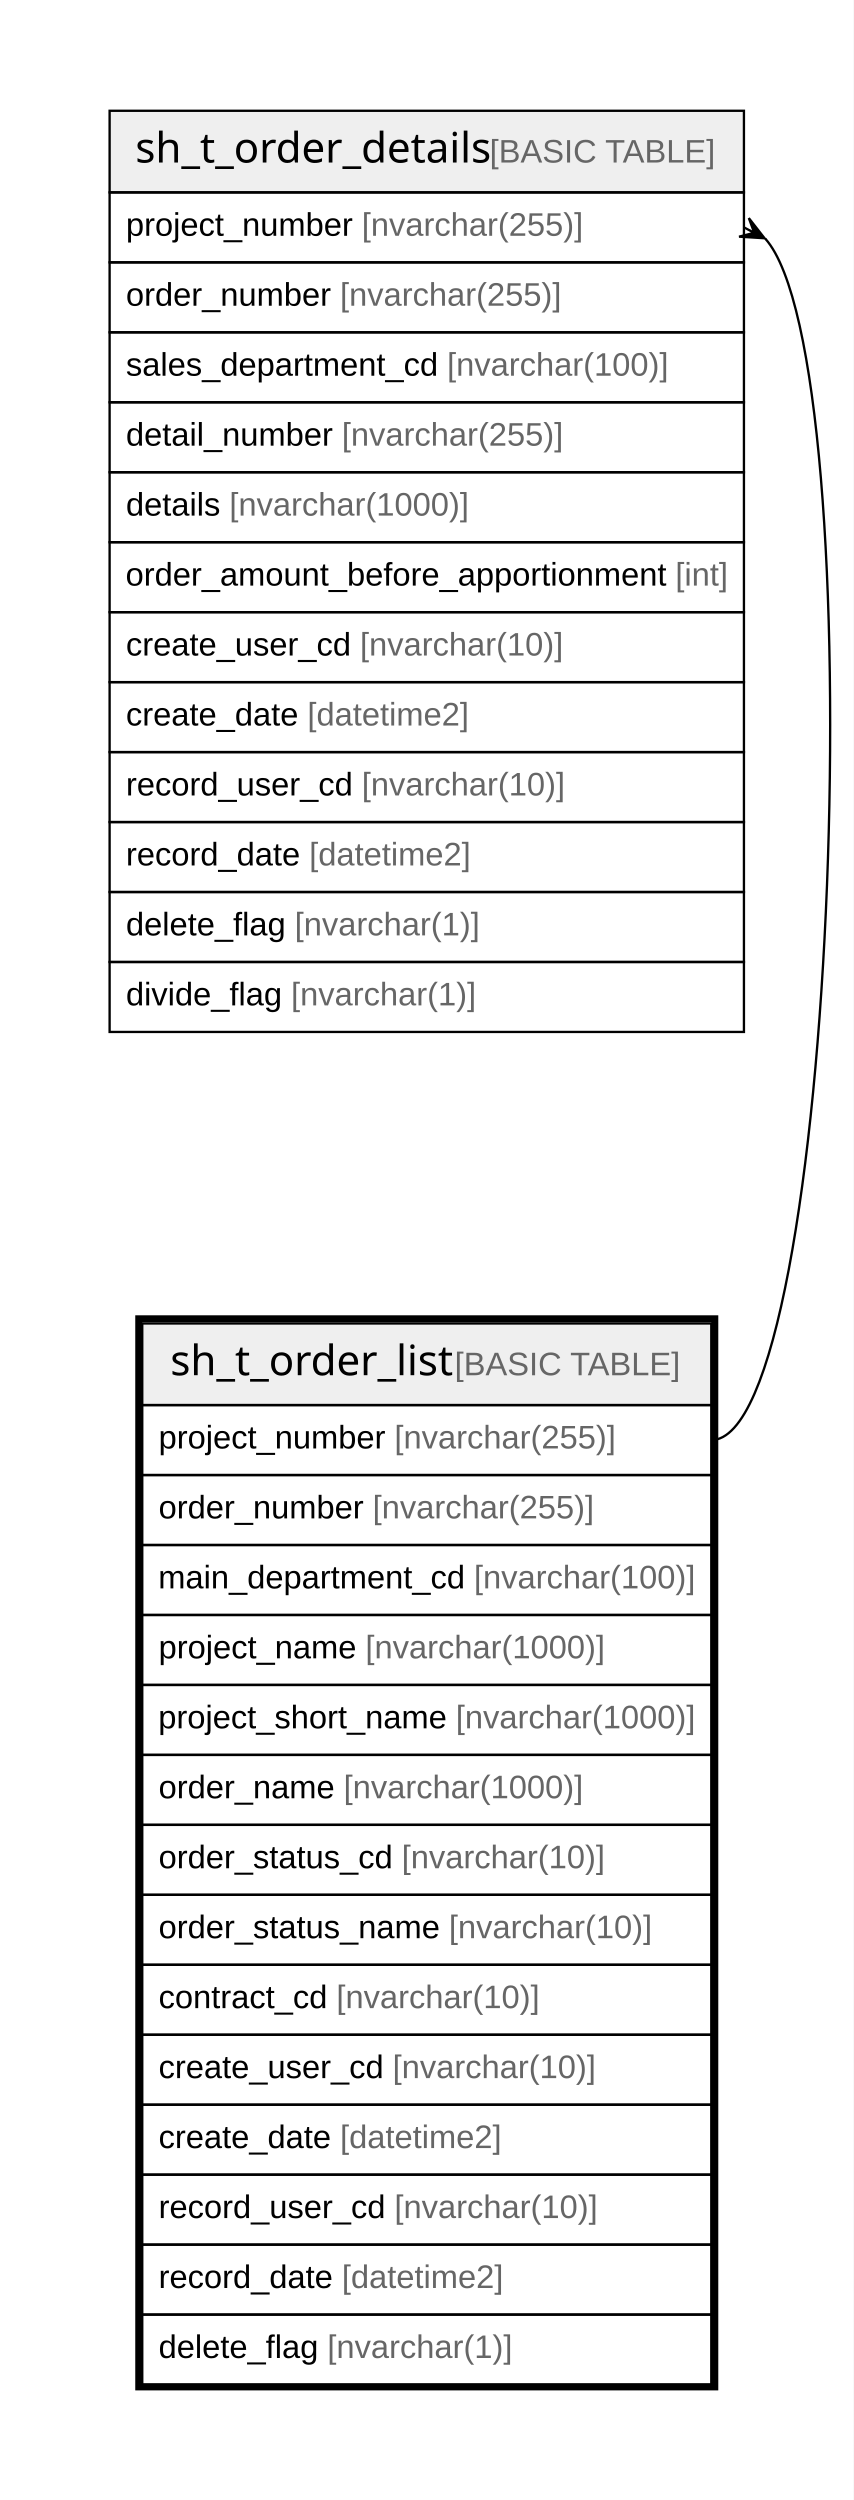
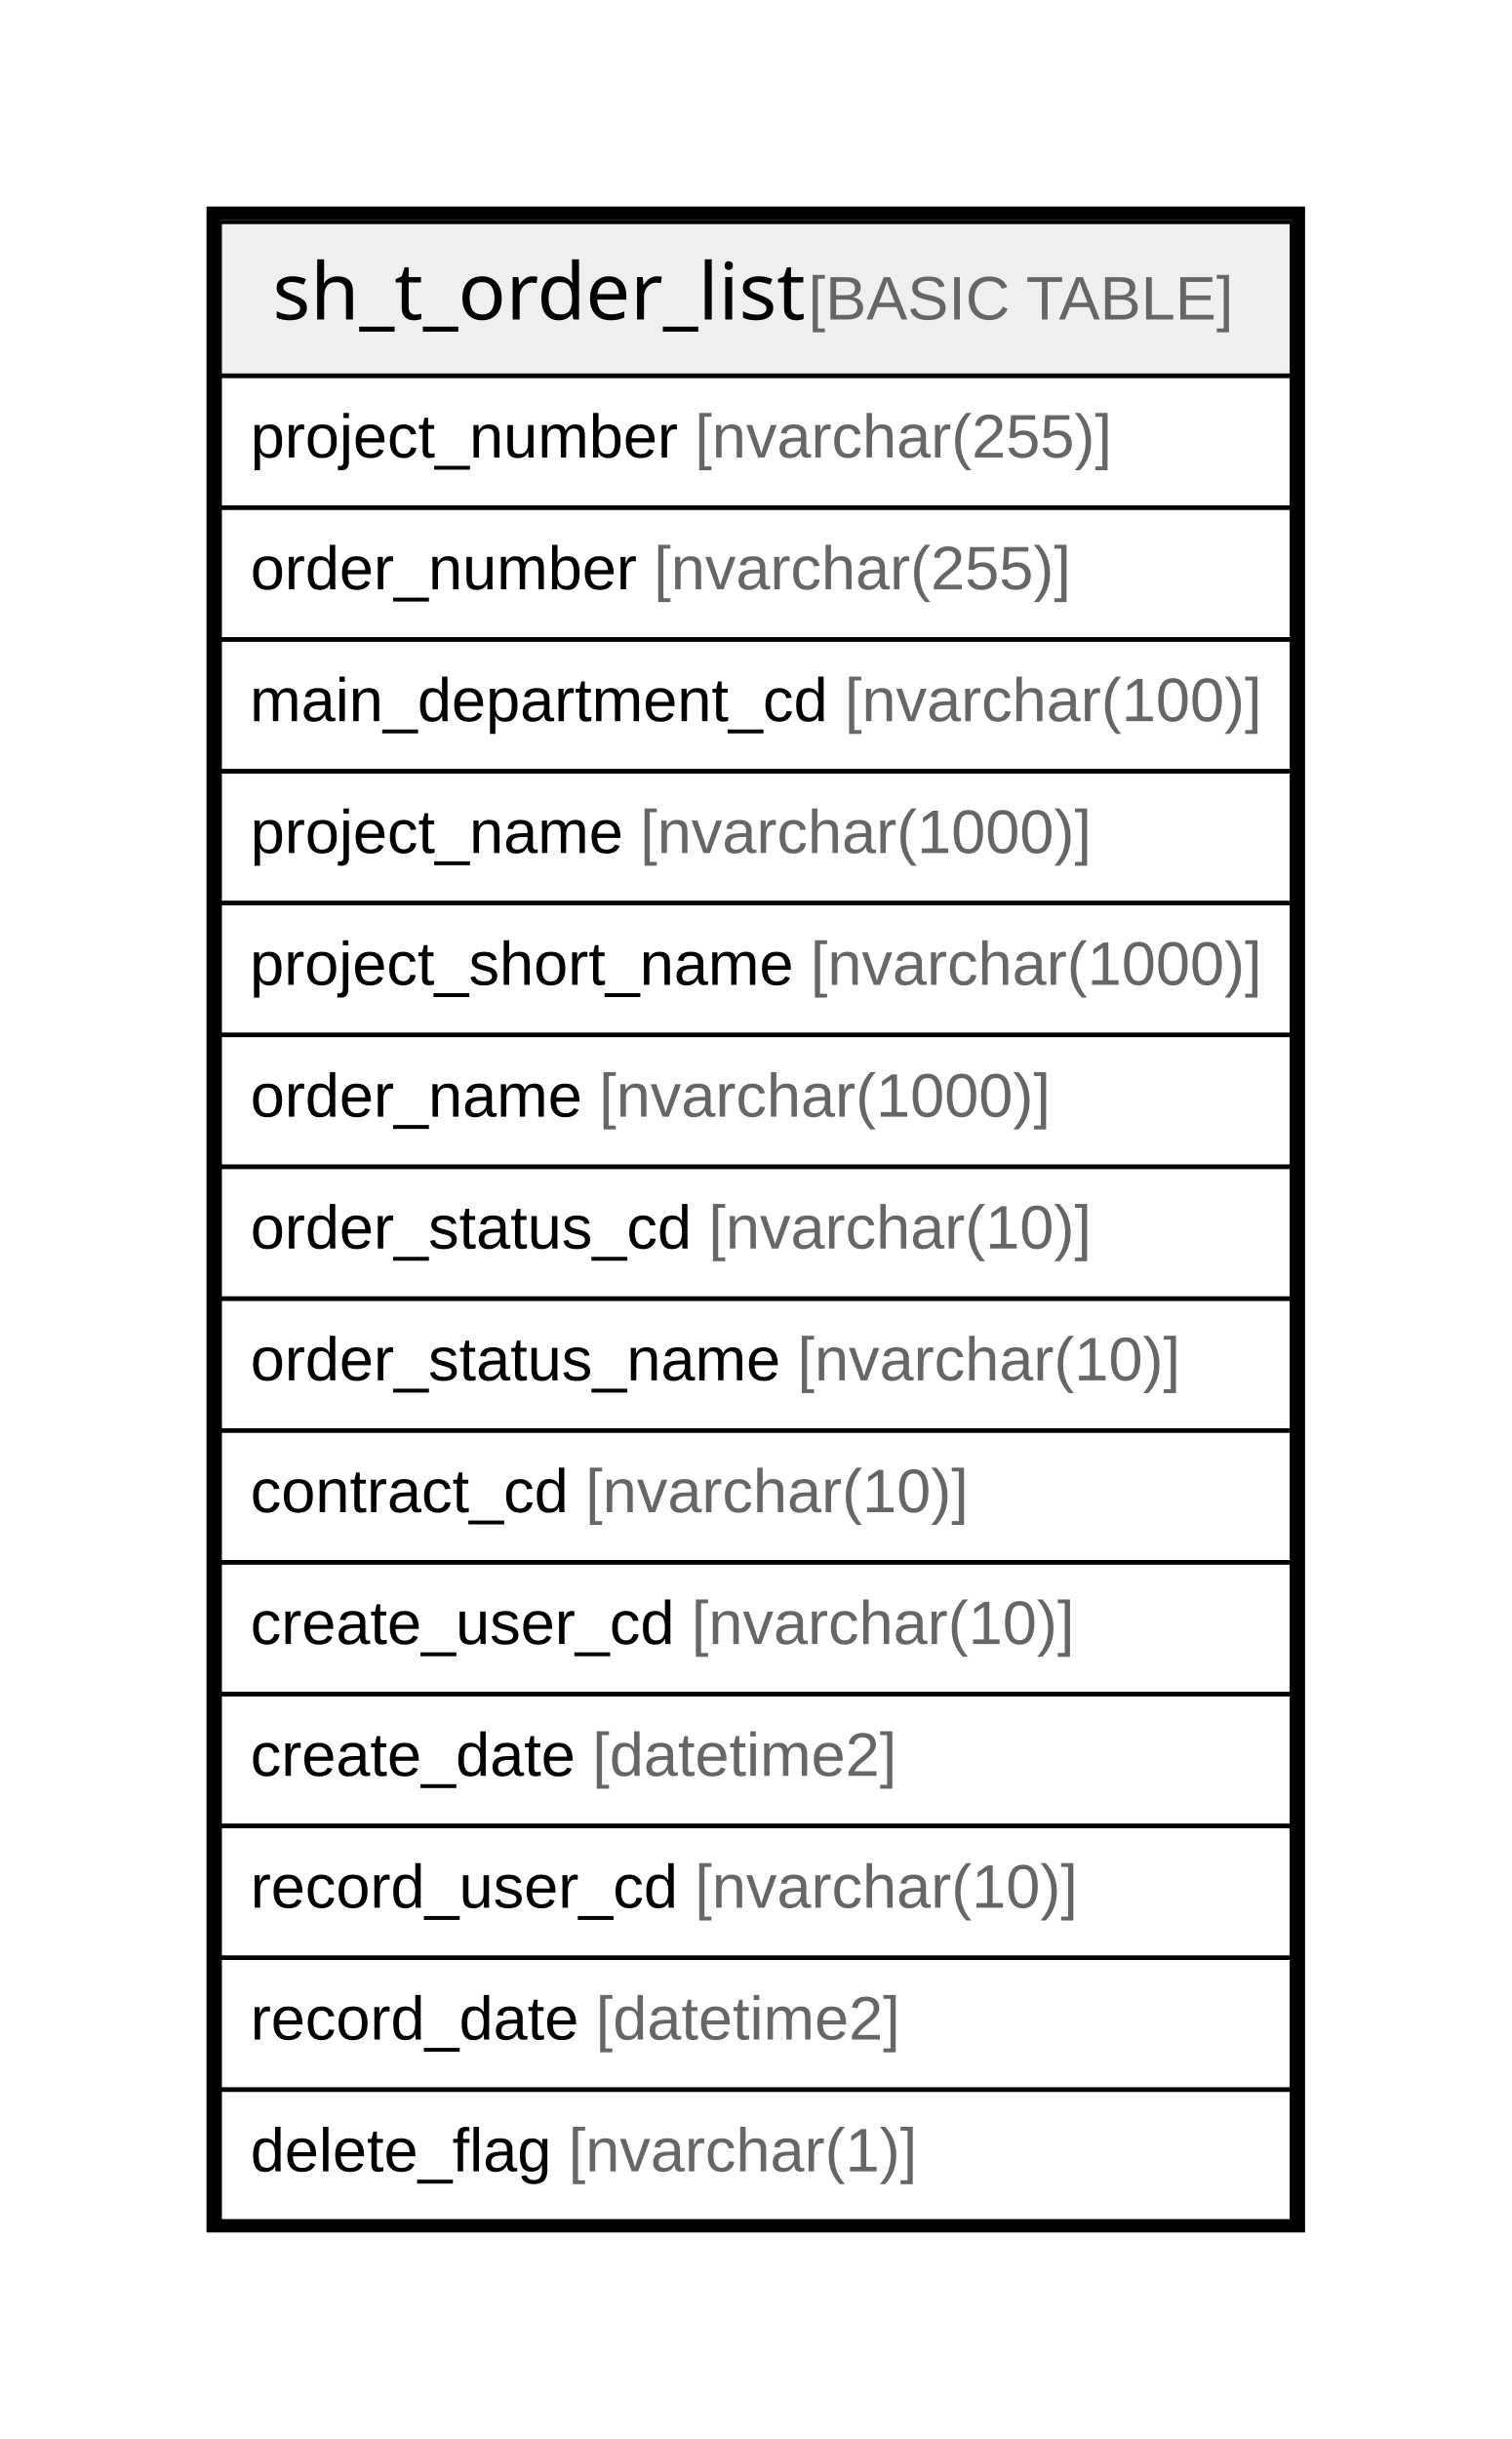
- <svg xmlns="http://www.w3.org/2000/svg" width="366pt" height="1072pt" viewBox="0.00 0.00 366.00 1072.00">
-   <g id="graph0" class="graph" transform="scale(1 1) rotate(0) translate(4 1068)">
-     <polygon fill="#ffffff" stroke="transparent" points="-4,4 -4,-1068 362,-1068 362,4 -4,4" />
+ <svg xmlns="http://www.w3.org/2000/svg" width="344pt" height="555pt" viewBox="0.00 0.00 344.00 555.00">
+   <g id="graph0" class="graph" transform="scale(1 1) rotate(0) translate(4 551)">
+     <polygon fill="#ffffff" stroke="transparent" points="-4,4 -4,-551 340,-551 340,4 -4,4" />
    <g id="node1" class="node">
-       <polygon fill="#efefef" stroke="transparent" points="57,-465.5 57,-500.5 301,-500.5 301,-465.5 57,-465.5" />
-       <polygon fill="none" stroke="#000000" points="57,-465.5 57,-500.5 301,-500.5 301,-465.5 57,-465.5" />
-       <text text-anchor="start" x="69.032" y="-478.3" font-family="Arial Bold" font-size="18.00" fill="#000000">sh_t_order_list</text>
-       <text text-anchor="start" x="187.053" y="-478.3" font-family="Arial" font-size="14.00" fill="#000000"> </text>
-       <text text-anchor="start" x="190.944" y="-478.3" font-family="Arial" font-size="14.00" fill="#666666">[BASIC TABLE]</text>
-       <polygon fill="none" stroke="#000000" points="57,-435.5 57,-465.5 301,-465.5 301,-435.5 57,-435.5" />
-       <text text-anchor="start" x="64" y="-446.9" font-family="Arial" font-size="14.00" fill="#000000">project_number </text>
-       <text text-anchor="start" x="165.13" y="-446.9" font-family="Arial" font-size="14.00" fill="#666666">[nvarchar(255)]</text>
-       <polygon fill="none" stroke="#000000" points="57,-405.5 57,-435.5 301,-435.5 301,-405.5 57,-405.5" />
-       <text text-anchor="start" x="64" y="-416.9" font-family="Arial" font-size="14.00" fill="#000000">order_number </text>
-       <text text-anchor="start" x="155.794" y="-416.9" font-family="Arial" font-size="14.00" fill="#666666">[nvarchar(255)]</text>
-       <polygon fill="none" stroke="#000000" points="57,-375.5 57,-405.5 301,-405.5 301,-375.5 57,-375.5" />
-       <text text-anchor="start" x="63.865" y="-386.9" font-family="Arial" font-size="14.00" fill="#000000">main_department_cd </text>
-       <text text-anchor="start" x="199.233" y="-386.9" font-family="Arial" font-size="14.00" fill="#666666">[nvarchar(100)]</text>
-       <polygon fill="none" stroke="#000000" points="57,-345.5 57,-375.5 301,-375.5 301,-345.5 57,-345.5" />
-       <text text-anchor="start" x="64" y="-356.9" font-family="Arial" font-size="14.00" fill="#000000">project_name </text>
-       <text text-anchor="start" x="152.687" y="-356.9" font-family="Arial" font-size="14.00" fill="#666666">[nvarchar(1000)]</text>
-       <polygon fill="none" stroke="#000000" points="57,-315.5 57,-345.5 301,-345.5 301,-315.5 57,-315.5" />
-       <text text-anchor="start" x="63.865" y="-326.9" font-family="Arial" font-size="14.00" fill="#000000">project_short_name </text>
-       <text text-anchor="start" x="191.451" y="-326.9" font-family="Arial" font-size="14.00" fill="#666666">[nvarchar(1000)]</text>
-       <polygon fill="none" stroke="#000000" points="57,-285.5 57,-315.5 301,-315.5 301,-285.5 57,-285.5" />
-       <text text-anchor="start" x="64" y="-296.9" font-family="Arial" font-size="14.00" fill="#000000">order_name </text>
-       <text text-anchor="start" x="143.351" y="-296.9" font-family="Arial" font-size="14.00" fill="#666666">[nvarchar(1000)]</text>
-       <polygon fill="none" stroke="#000000" points="57,-255.5 57,-285.5 301,-285.5 301,-255.5 57,-255.5" />
-       <text text-anchor="start" x="64" y="-266.9" font-family="Arial" font-size="14.00" fill="#000000">order_status_cd </text>
-       <text text-anchor="start" x="168.254" y="-266.9" font-family="Arial" font-size="14.00" fill="#666666">[nvarchar(10)]</text>
-       <polygon fill="none" stroke="#000000" points="57,-225.5 57,-255.5 301,-255.5 301,-225.5 57,-225.5" />
-       <text text-anchor="start" x="64" y="-236.9" font-family="Arial" font-size="14.00" fill="#000000">order_status_name </text>
-       <text text-anchor="start" x="188.48" y="-236.9" font-family="Arial" font-size="14.00" fill="#666666">[nvarchar(10)]</text>
-       <polygon fill="none" stroke="#000000" points="57,-195.5 57,-225.5 301,-225.5 301,-195.5 57,-195.5" />
-       <text text-anchor="start" x="64" y="-206.9" font-family="Arial" font-size="14.00" fill="#000000">contract_cd </text>
-       <text text-anchor="start" x="140.245" y="-206.9" font-family="Arial" font-size="14.00" fill="#666666">[nvarchar(10)]</text>
-       <polygon fill="none" stroke="#000000" points="57,-165.5 57,-195.5 301,-195.5 301,-165.5 57,-165.5" />
-       <text text-anchor="start" x="64" y="-176.9" font-family="Arial" font-size="14.00" fill="#000000">create_user_cd </text>
-       <text text-anchor="start" x="164.363" y="-176.9" font-family="Arial" font-size="14.00" fill="#666666">[nvarchar(10)]</text>
-       <polygon fill="none" stroke="#000000" points="57,-135.5 57,-165.5 301,-165.5 301,-135.5 57,-135.5" />
-       <text text-anchor="start" x="64" y="-146.9" font-family="Arial" font-size="14.00" fill="#000000">create_date </text>
-       <text text-anchor="start" x="141.811" y="-146.9" font-family="Arial" font-size="14.00" fill="#666666">[datetime2]</text>
-       <polygon fill="none" stroke="#000000" points="57,-105.5 57,-135.5 301,-135.5 301,-105.5 57,-105.5" />
-       <text text-anchor="start" x="64" y="-116.9" font-family="Arial" font-size="14.00" fill="#000000">record_user_cd </text>
-       <text text-anchor="start" x="165.133" y="-116.9" font-family="Arial" font-size="14.00" fill="#666666">[nvarchar(10)]</text>
-       <polygon fill="none" stroke="#000000" points="57,-75.5 57,-105.5 301,-105.5 301,-75.5 57,-75.5" />
-       <text text-anchor="start" x="64" y="-86.9" font-family="Arial" font-size="14.00" fill="#000000">record_date </text>
-       <text text-anchor="start" x="142.581" y="-86.9" font-family="Arial" font-size="14.00" fill="#666666">[datetime2]</text>
-       <polygon fill="none" stroke="#000000" points="57,-45.5 57,-75.5 301,-75.5 301,-45.5 57,-45.5" />
-       <text text-anchor="start" x="64" y="-56.9" font-family="Arial" font-size="14.00" fill="#000000">delete_flag </text>
-       <text text-anchor="start" x="136.363" y="-56.9" font-family="Arial" font-size="14.00" fill="#666666">[nvarchar(1)]</text>
-       <polygon fill="none" stroke="#000000" stroke-width="3" points="55.5,-44.5 55.5,-502.5 302.5,-502.5 302.5,-44.5 55.5,-44.5" />
-     </g>
-     <g id="node2" class="node">
-       <polygon fill="#efefef" stroke="transparent" points="43,-985.5 43,-1020.5 315,-1020.5 315,-985.5 43,-985.5" />
-       <polygon fill="none" stroke="#000000" points="43,-985.5 43,-1020.5 315,-1020.5 315,-985.5 43,-985.5" />
-       <text text-anchor="start" x="54.023" y="-998.3" font-family="Arial Bold" font-size="18.00" fill="#000000">sh_t_order_details</text>
-       <text text-anchor="start" x="202.062" y="-998.3" font-family="Arial" font-size="14.00" fill="#000000"> </text>
-       <text text-anchor="start" x="205.953" y="-998.3" font-family="Arial" font-size="14.00" fill="#666666">[BASIC TABLE]</text>
-       <polygon fill="none" stroke="#000000" points="43,-955.5 43,-985.5 315,-985.5 315,-955.5 43,-955.5" />
-       <text text-anchor="start" x="50" y="-966.9" font-family="Arial" font-size="14.00" fill="#000000">project_number </text>
-       <text text-anchor="start" x="151.13" y="-966.9" font-family="Arial" font-size="14.00" fill="#666666">[nvarchar(255)]</text>
-       <polygon fill="none" stroke="#000000" points="43,-925.5 43,-955.5 315,-955.5 315,-925.5 43,-925.5" />
-       <text text-anchor="start" x="50" y="-936.9" font-family="Arial" font-size="14.00" fill="#000000">order_number </text>
-       <text text-anchor="start" x="141.794" y="-936.9" font-family="Arial" font-size="14.00" fill="#666666">[nvarchar(255)]</text>
-       <polygon fill="none" stroke="#000000" points="43,-895.5 43,-925.5 315,-925.5 315,-895.5 43,-895.5" />
-       <text text-anchor="start" x="50" y="-906.9" font-family="Arial" font-size="14.00" fill="#000000">sales_department_cd </text>
-       <text text-anchor="start" x="187.708" y="-906.9" font-family="Arial" font-size="14.00" fill="#666666">[nvarchar(100)]</text>
-       <polygon fill="none" stroke="#000000" points="43,-865.5 43,-895.5 315,-895.5 315,-865.5 43,-865.5" />
-       <text text-anchor="start" x="50" y="-876.9" font-family="Arial" font-size="14.00" fill="#000000">detail_number </text>
-       <text text-anchor="start" x="142.576" y="-876.9" font-family="Arial" font-size="14.00" fill="#666666">[nvarchar(255)]</text>
-       <polygon fill="none" stroke="#000000" points="43,-835.5 43,-865.5 315,-865.5 315,-835.5 43,-835.5" />
-       <text text-anchor="start" x="50" y="-846.9" font-family="Arial" font-size="14.00" fill="#000000">details </text>
-       <text text-anchor="start" x="94.342" y="-846.9" font-family="Arial" font-size="14.00" fill="#666666">[nvarchar(1000)]</text>
-       <polygon fill="none" stroke="#000000" points="43,-805.5 43,-835.5 315,-835.5 315,-805.5 43,-805.5" />
-       <text text-anchor="start" x="49.849" y="-816.9" font-family="Arial" font-size="14.00" fill="#000000">order_amount_before_apportionment </text>
-       <text text-anchor="start" x="285.59" y="-816.9" font-family="Arial" font-size="14.00" fill="#666666">[int]</text>
-       <polygon fill="none" stroke="#000000" points="43,-775.5 43,-805.5 315,-805.5 315,-775.5 43,-775.5" />
-       <text text-anchor="start" x="50" y="-786.9" font-family="Arial" font-size="14.00" fill="#000000">create_user_cd </text>
-       <text text-anchor="start" x="150.363" y="-786.9" font-family="Arial" font-size="14.00" fill="#666666">[nvarchar(10)]</text>
-       <polygon fill="none" stroke="#000000" points="43,-745.5 43,-775.5 315,-775.5 315,-745.5 43,-745.5" />
-       <text text-anchor="start" x="50" y="-756.9" font-family="Arial" font-size="14.00" fill="#000000">create_date </text>
-       <text text-anchor="start" x="127.811" y="-756.9" font-family="Arial" font-size="14.00" fill="#666666">[datetime2]</text>
-       <polygon fill="none" stroke="#000000" points="43,-715.5 43,-745.5 315,-745.5 315,-715.5 43,-715.5" />
-       <text text-anchor="start" x="50" y="-726.9" font-family="Arial" font-size="14.00" fill="#000000">record_user_cd </text>
-       <text text-anchor="start" x="151.133" y="-726.9" font-family="Arial" font-size="14.00" fill="#666666">[nvarchar(10)]</text>
-       <polygon fill="none" stroke="#000000" points="43,-685.5 43,-715.5 315,-715.5 315,-685.5 43,-685.5" />
-       <text text-anchor="start" x="50" y="-696.9" font-family="Arial" font-size="14.00" fill="#000000">record_date </text>
-       <text text-anchor="start" x="128.581" y="-696.9" font-family="Arial" font-size="14.00" fill="#666666">[datetime2]</text>
-       <polygon fill="none" stroke="#000000" points="43,-655.5 43,-685.5 315,-685.5 315,-655.5 43,-655.5" />
-       <text text-anchor="start" x="50" y="-666.9" font-family="Arial" font-size="14.00" fill="#000000">delete_flag </text>
-       <text text-anchor="start" x="122.363" y="-666.9" font-family="Arial" font-size="14.00" fill="#666666">[nvarchar(1)]</text>
-       <polygon fill="none" stroke="#000000" points="43,-625.5 43,-655.5 315,-655.5 315,-625.5 43,-625.5" />
-       <text text-anchor="start" x="50" y="-636.9" font-family="Arial" font-size="14.00" fill="#000000">divide_flag </text>
-       <text text-anchor="start" x="120.797" y="-636.9" font-family="Arial" font-size="14.00" fill="#666666">[nvarchar(1)]</text>
-     </g>
-     <g id="edge1" class="edge">
-       <path fill="none" stroke="#000000" d="M324.135,-965.684C371.072,-913.262 355.525,-450.5 301,-450.5" />
-       <polygon fill="#000000" stroke="#000000" points="323.846,-965.837 312.901,-966.519 319.423,-968.168 315,-970.5 315,-970.5 315,-970.5 319.423,-968.168 317.099,-974.481 323.846,-965.837 323.846,-965.837" />
+       <polygon fill="#efefef" stroke="transparent" points="46,-465.5 46,-500.5 290,-500.5 290,-465.5 46,-465.5" />
+       <polygon fill="none" stroke="#000000" points="46,-465.5 46,-500.5 290,-500.5 290,-465.5 46,-465.5" />
+       <text text-anchor="start" x="58.032" y="-478.3" font-family="Arial Bold" font-size="18.00" fill="#000000">sh_t_order_list</text>
+       <text text-anchor="start" x="176.053" y="-478.3" font-family="Arial" font-size="14.00" fill="#000000"> </text>
+       <text text-anchor="start" x="179.944" y="-478.3" font-family="Arial" font-size="14.00" fill="#666666">[BASIC TABLE]</text>
+       <polygon fill="none" stroke="#000000" points="46,-435.5 46,-465.5 290,-465.5 290,-435.5 46,-435.5" />
+       <text text-anchor="start" x="53" y="-446.9" font-family="Arial" font-size="14.00" fill="#000000">project_number </text>
+       <text text-anchor="start" x="154.13" y="-446.9" font-family="Arial" font-size="14.00" fill="#666666">[nvarchar(255)]</text>
+       <polygon fill="none" stroke="#000000" points="46,-405.5 46,-435.5 290,-435.5 290,-405.5 46,-405.5" />
+       <text text-anchor="start" x="53" y="-416.9" font-family="Arial" font-size="14.00" fill="#000000">order_number </text>
+       <text text-anchor="start" x="144.794" y="-416.9" font-family="Arial" font-size="14.00" fill="#666666">[nvarchar(255)]</text>
+       <polygon fill="none" stroke="#000000" points="46,-375.5 46,-405.5 290,-405.5 290,-375.5 46,-375.5" />
+       <text text-anchor="start" x="52.865" y="-386.9" font-family="Arial" font-size="14.00" fill="#000000">main_department_cd </text>
+       <text text-anchor="start" x="188.233" y="-386.9" font-family="Arial" font-size="14.00" fill="#666666">[nvarchar(100)]</text>
+       <polygon fill="none" stroke="#000000" points="46,-345.5 46,-375.5 290,-375.5 290,-345.5 46,-345.5" />
+       <text text-anchor="start" x="53" y="-356.9" font-family="Arial" font-size="14.00" fill="#000000">project_name </text>
+       <text text-anchor="start" x="141.687" y="-356.9" font-family="Arial" font-size="14.00" fill="#666666">[nvarchar(1000)]</text>
+       <polygon fill="none" stroke="#000000" points="46,-315.5 46,-345.5 290,-345.5 290,-315.5 46,-315.5" />
+       <text text-anchor="start" x="52.865" y="-326.9" font-family="Arial" font-size="14.00" fill="#000000">project_short_name </text>
+       <text text-anchor="start" x="180.451" y="-326.9" font-family="Arial" font-size="14.00" fill="#666666">[nvarchar(1000)]</text>
+       <polygon fill="none" stroke="#000000" points="46,-285.5 46,-315.5 290,-315.5 290,-285.5 46,-285.5" />
+       <text text-anchor="start" x="53" y="-296.9" font-family="Arial" font-size="14.00" fill="#000000">order_name </text>
+       <text text-anchor="start" x="132.351" y="-296.9" font-family="Arial" font-size="14.00" fill="#666666">[nvarchar(1000)]</text>
+       <polygon fill="none" stroke="#000000" points="46,-255.5 46,-285.5 290,-285.5 290,-255.5 46,-255.5" />
+       <text text-anchor="start" x="53" y="-266.9" font-family="Arial" font-size="14.00" fill="#000000">order_status_cd </text>
+       <text text-anchor="start" x="157.254" y="-266.9" font-family="Arial" font-size="14.00" fill="#666666">[nvarchar(10)]</text>
+       <polygon fill="none" stroke="#000000" points="46,-225.5 46,-255.5 290,-255.5 290,-225.5 46,-225.5" />
+       <text text-anchor="start" x="53" y="-236.9" font-family="Arial" font-size="14.00" fill="#000000">order_status_name </text>
+       <text text-anchor="start" x="177.48" y="-236.9" font-family="Arial" font-size="14.00" fill="#666666">[nvarchar(10)]</text>
+       <polygon fill="none" stroke="#000000" points="46,-195.5 46,-225.5 290,-225.5 290,-195.5 46,-195.5" />
+       <text text-anchor="start" x="53" y="-206.9" font-family="Arial" font-size="14.00" fill="#000000">contract_cd </text>
+       <text text-anchor="start" x="129.245" y="-206.9" font-family="Arial" font-size="14.00" fill="#666666">[nvarchar(10)]</text>
+       <polygon fill="none" stroke="#000000" points="46,-165.5 46,-195.5 290,-195.5 290,-165.5 46,-165.5" />
+       <text text-anchor="start" x="53" y="-176.9" font-family="Arial" font-size="14.00" fill="#000000">create_user_cd </text>
+       <text text-anchor="start" x="153.363" y="-176.9" font-family="Arial" font-size="14.00" fill="#666666">[nvarchar(10)]</text>
+       <polygon fill="none" stroke="#000000" points="46,-135.5 46,-165.5 290,-165.5 290,-135.5 46,-135.5" />
+       <text text-anchor="start" x="53" y="-146.9" font-family="Arial" font-size="14.00" fill="#000000">create_date </text>
+       <text text-anchor="start" x="130.811" y="-146.9" font-family="Arial" font-size="14.00" fill="#666666">[datetime2]</text>
+       <polygon fill="none" stroke="#000000" points="46,-105.5 46,-135.5 290,-135.5 290,-105.5 46,-105.5" />
+       <text text-anchor="start" x="53" y="-116.9" font-family="Arial" font-size="14.00" fill="#000000">record_user_cd </text>
+       <text text-anchor="start" x="154.133" y="-116.9" font-family="Arial" font-size="14.00" fill="#666666">[nvarchar(10)]</text>
+       <polygon fill="none" stroke="#000000" points="46,-75.5 46,-105.5 290,-105.5 290,-75.5 46,-75.5" />
+       <text text-anchor="start" x="53" y="-86.9" font-family="Arial" font-size="14.00" fill="#000000">record_date </text>
+       <text text-anchor="start" x="131.581" y="-86.9" font-family="Arial" font-size="14.00" fill="#666666">[datetime2]</text>
+       <polygon fill="none" stroke="#000000" points="46,-45.5 46,-75.5 290,-75.5 290,-45.5 46,-45.5" />
+       <text text-anchor="start" x="53" y="-56.9" font-family="Arial" font-size="14.00" fill="#000000">delete_flag </text>
+       <text text-anchor="start" x="125.363" y="-56.9" font-family="Arial" font-size="14.00" fill="#666666">[nvarchar(1)]</text>
+       <polygon fill="none" stroke="#000000" stroke-width="3" points="44.5,-44.5 44.5,-502.5 291.5,-502.5 291.5,-44.5 44.5,-44.5" />
    </g>
  </g>
</svg>
